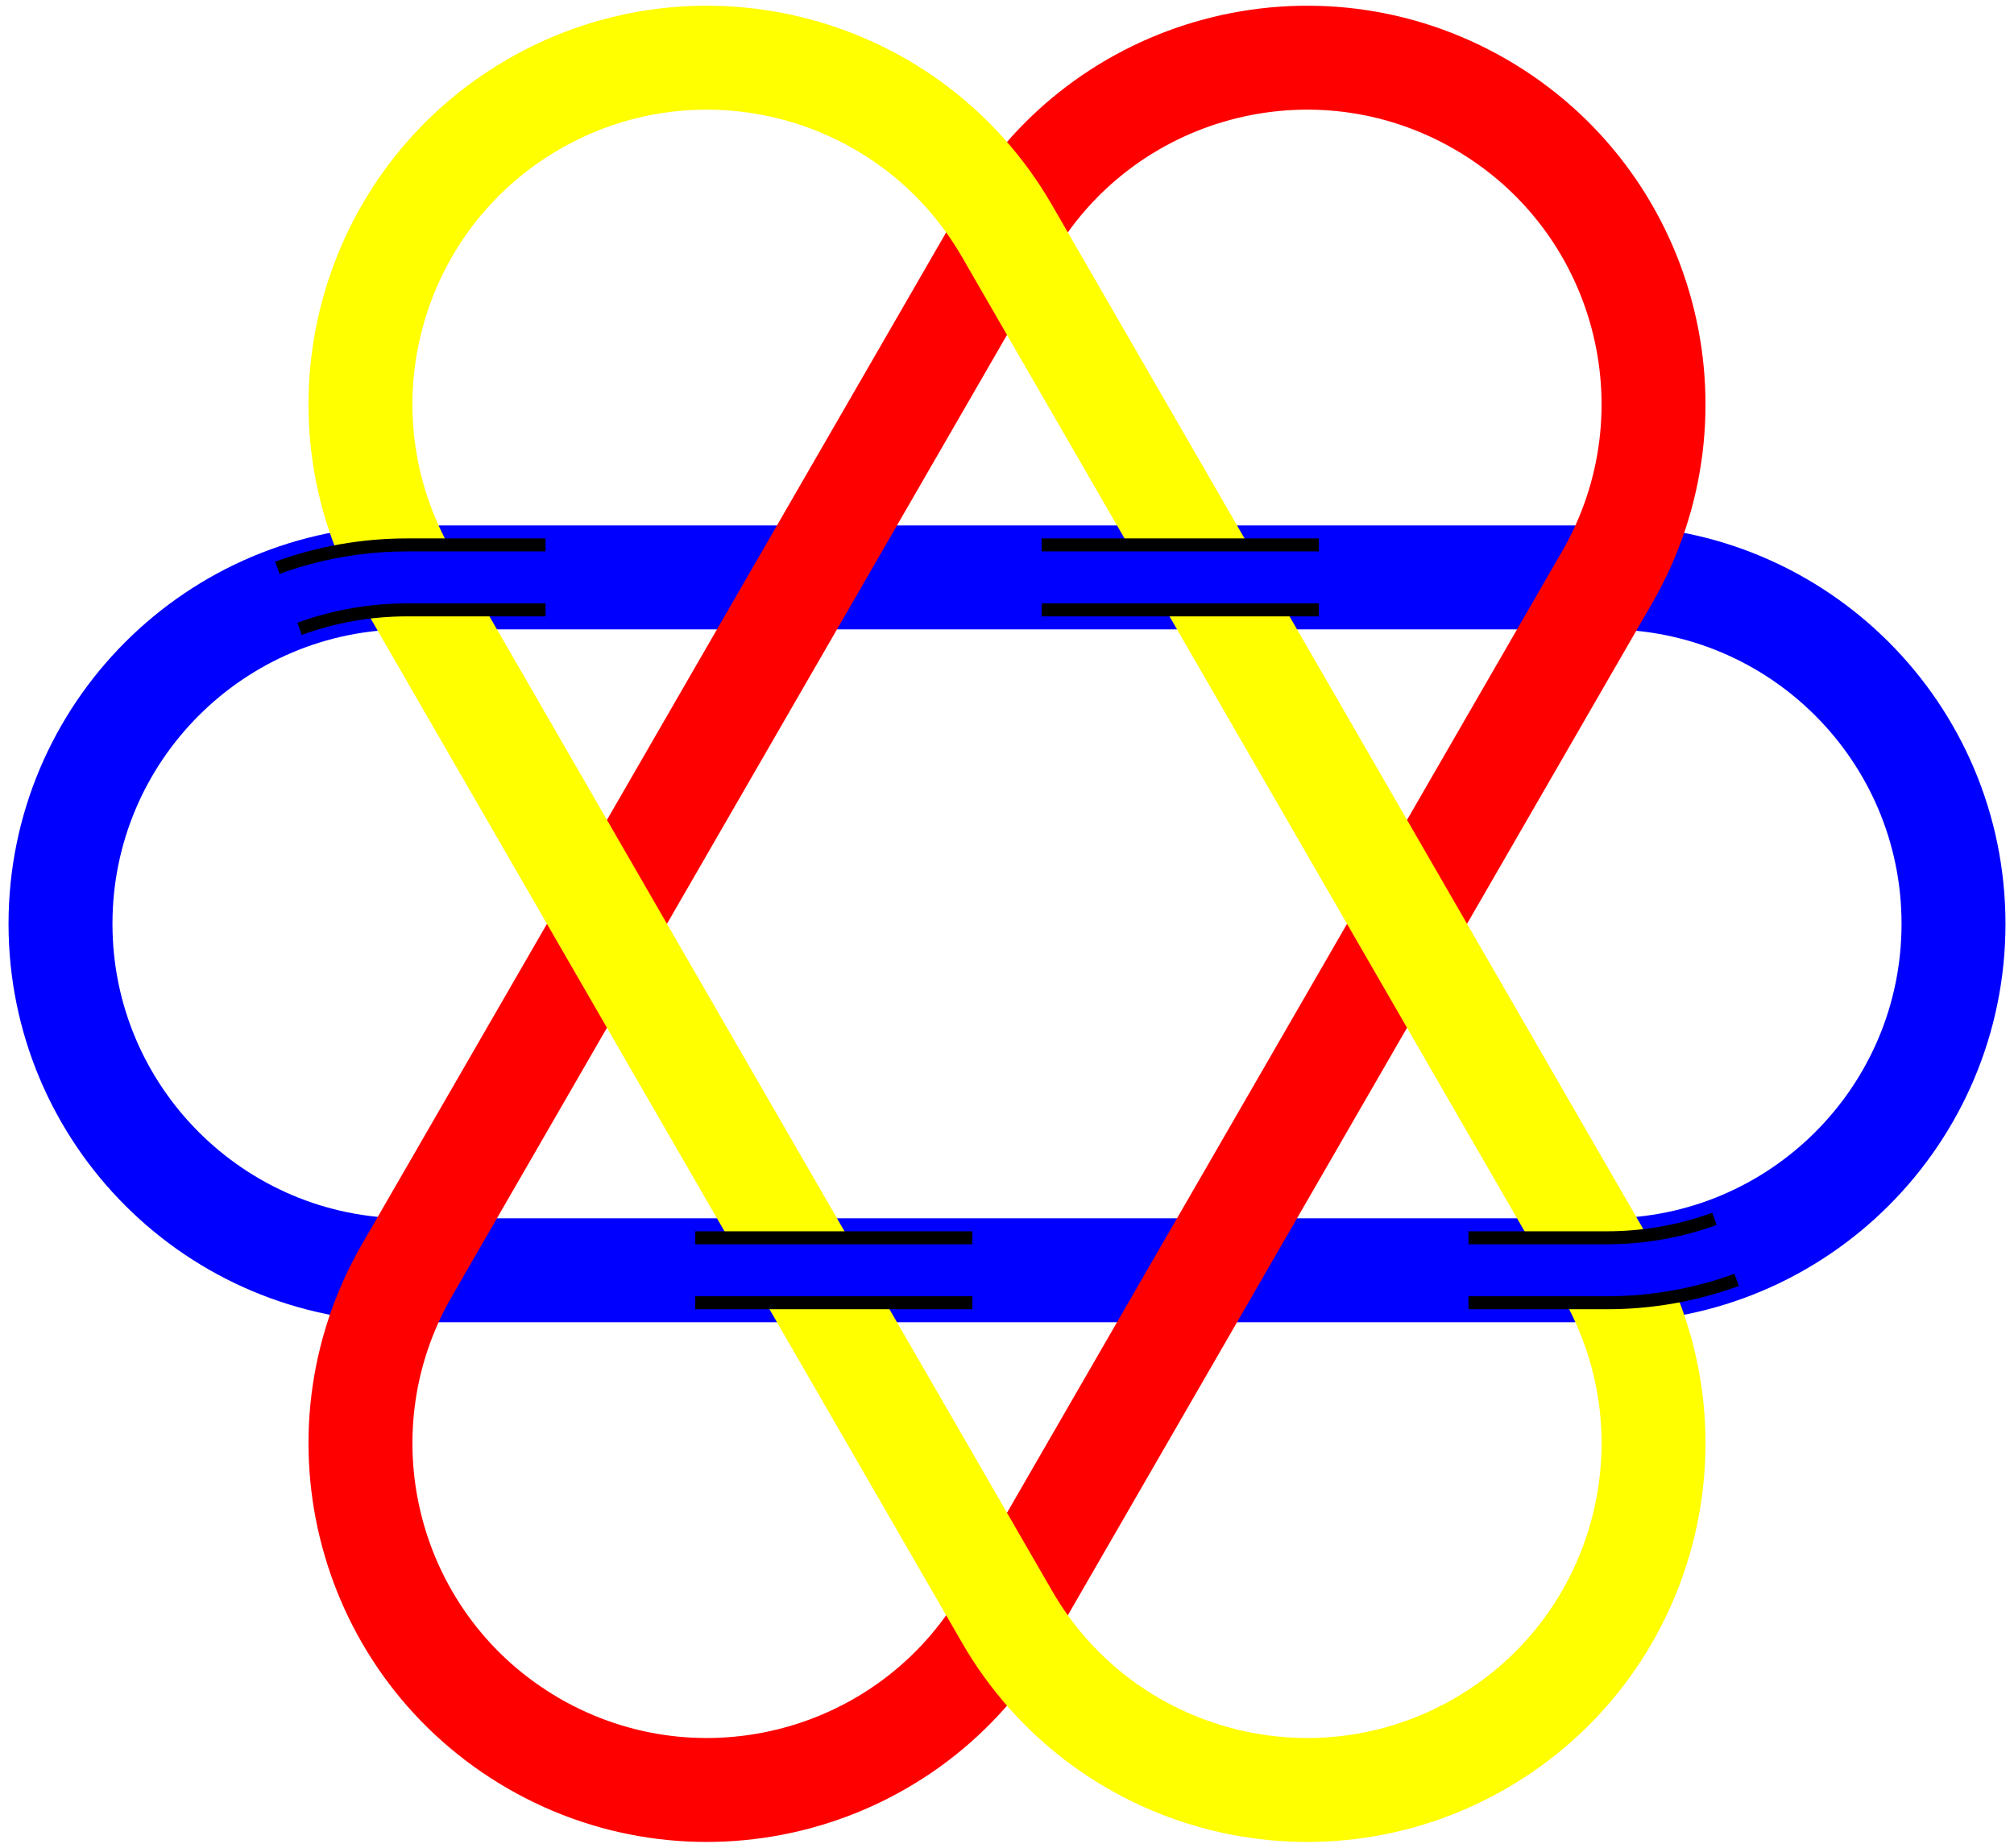
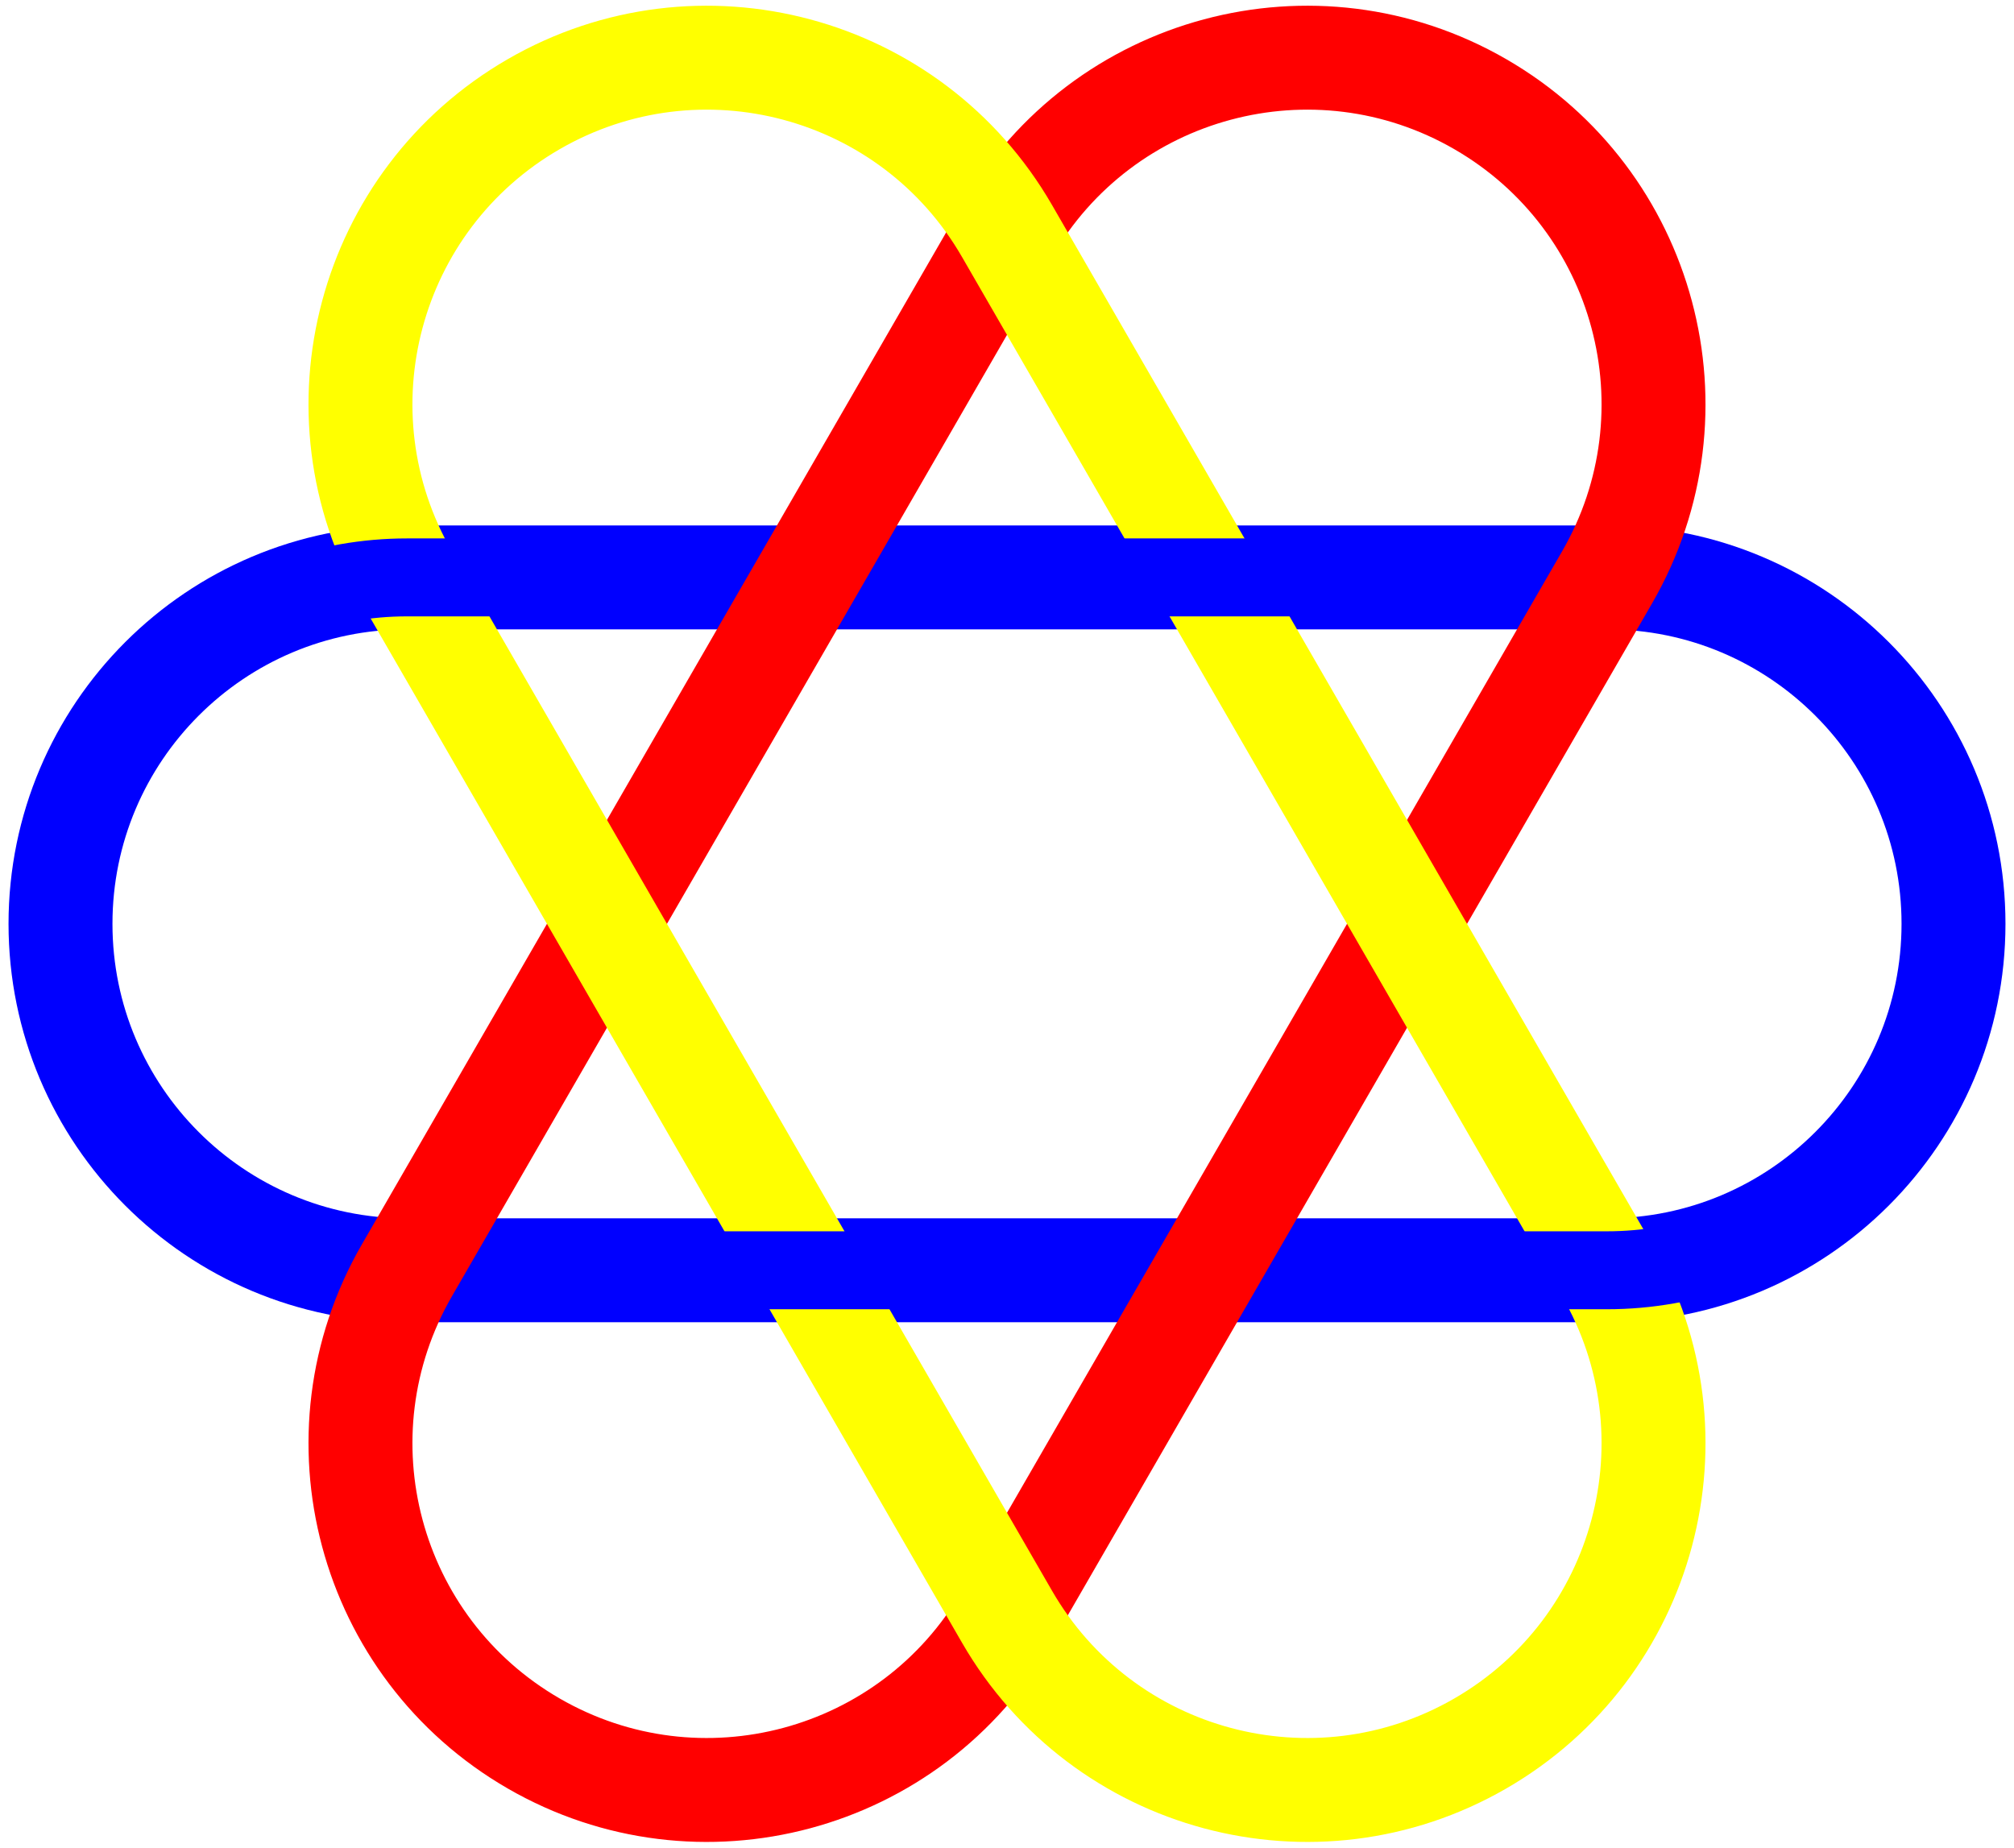
<svg xmlns="http://www.w3.org/2000/svg" xmlns:xlink="http://www.w3.org/1999/xlink" width="654" height="600" viewBox="0 0 654 600">
  <defs>
    <path id="Loop" d="M-173.205,100A100,100 0 0,1 -173.205-100 H173.205A100,100 0 0,1 173.205,100Z" />
  </defs>
-   <g transform="translate(327,300)scale(1.125,-1.125)" fill="none" stroke-width="22.5" stroke="rgb(0,0,0)">
+   <g transform="translate(327,300)scale(1.125,-1.125)" fill="none" stroke-width="22.5" stroke="rgb(0,0,255)">
    <use xlink:href="#Loop" />
    <use xlink:href="#Loop" stroke-width="30" stroke="rgb(0,0,255)" />
    <g transform="rotate(240)">
      <use xlink:href="#Loop" />
      <use xlink:href="#Loop" stroke-width="30" stroke="rgb(255,0,0)" />
    </g>
    <g transform="rotate(120)">
      <use xlink:href="#Loop" />
      <use xlink:href="#Loop" stroke-width="30" stroke="rgb(255,255,0)" />
    </g>
    <path d="M10,100H90 M-10-100H-90 M207.407-93.969A100,100 0 0,0 173.205-100h-40 M-207.407,93.969A100,100 0 0,0-173.205,100h40" />
    <path stroke-width="15" stroke="rgb(0,0,255)" d="M0,100H100 M0-100H-100 M223.205-86.603A100,100 0 0,0 173.205-100h-50 M-223.205,86.603A100,100 0 0,0-173.205,100h50" />
  </g>
</svg>
